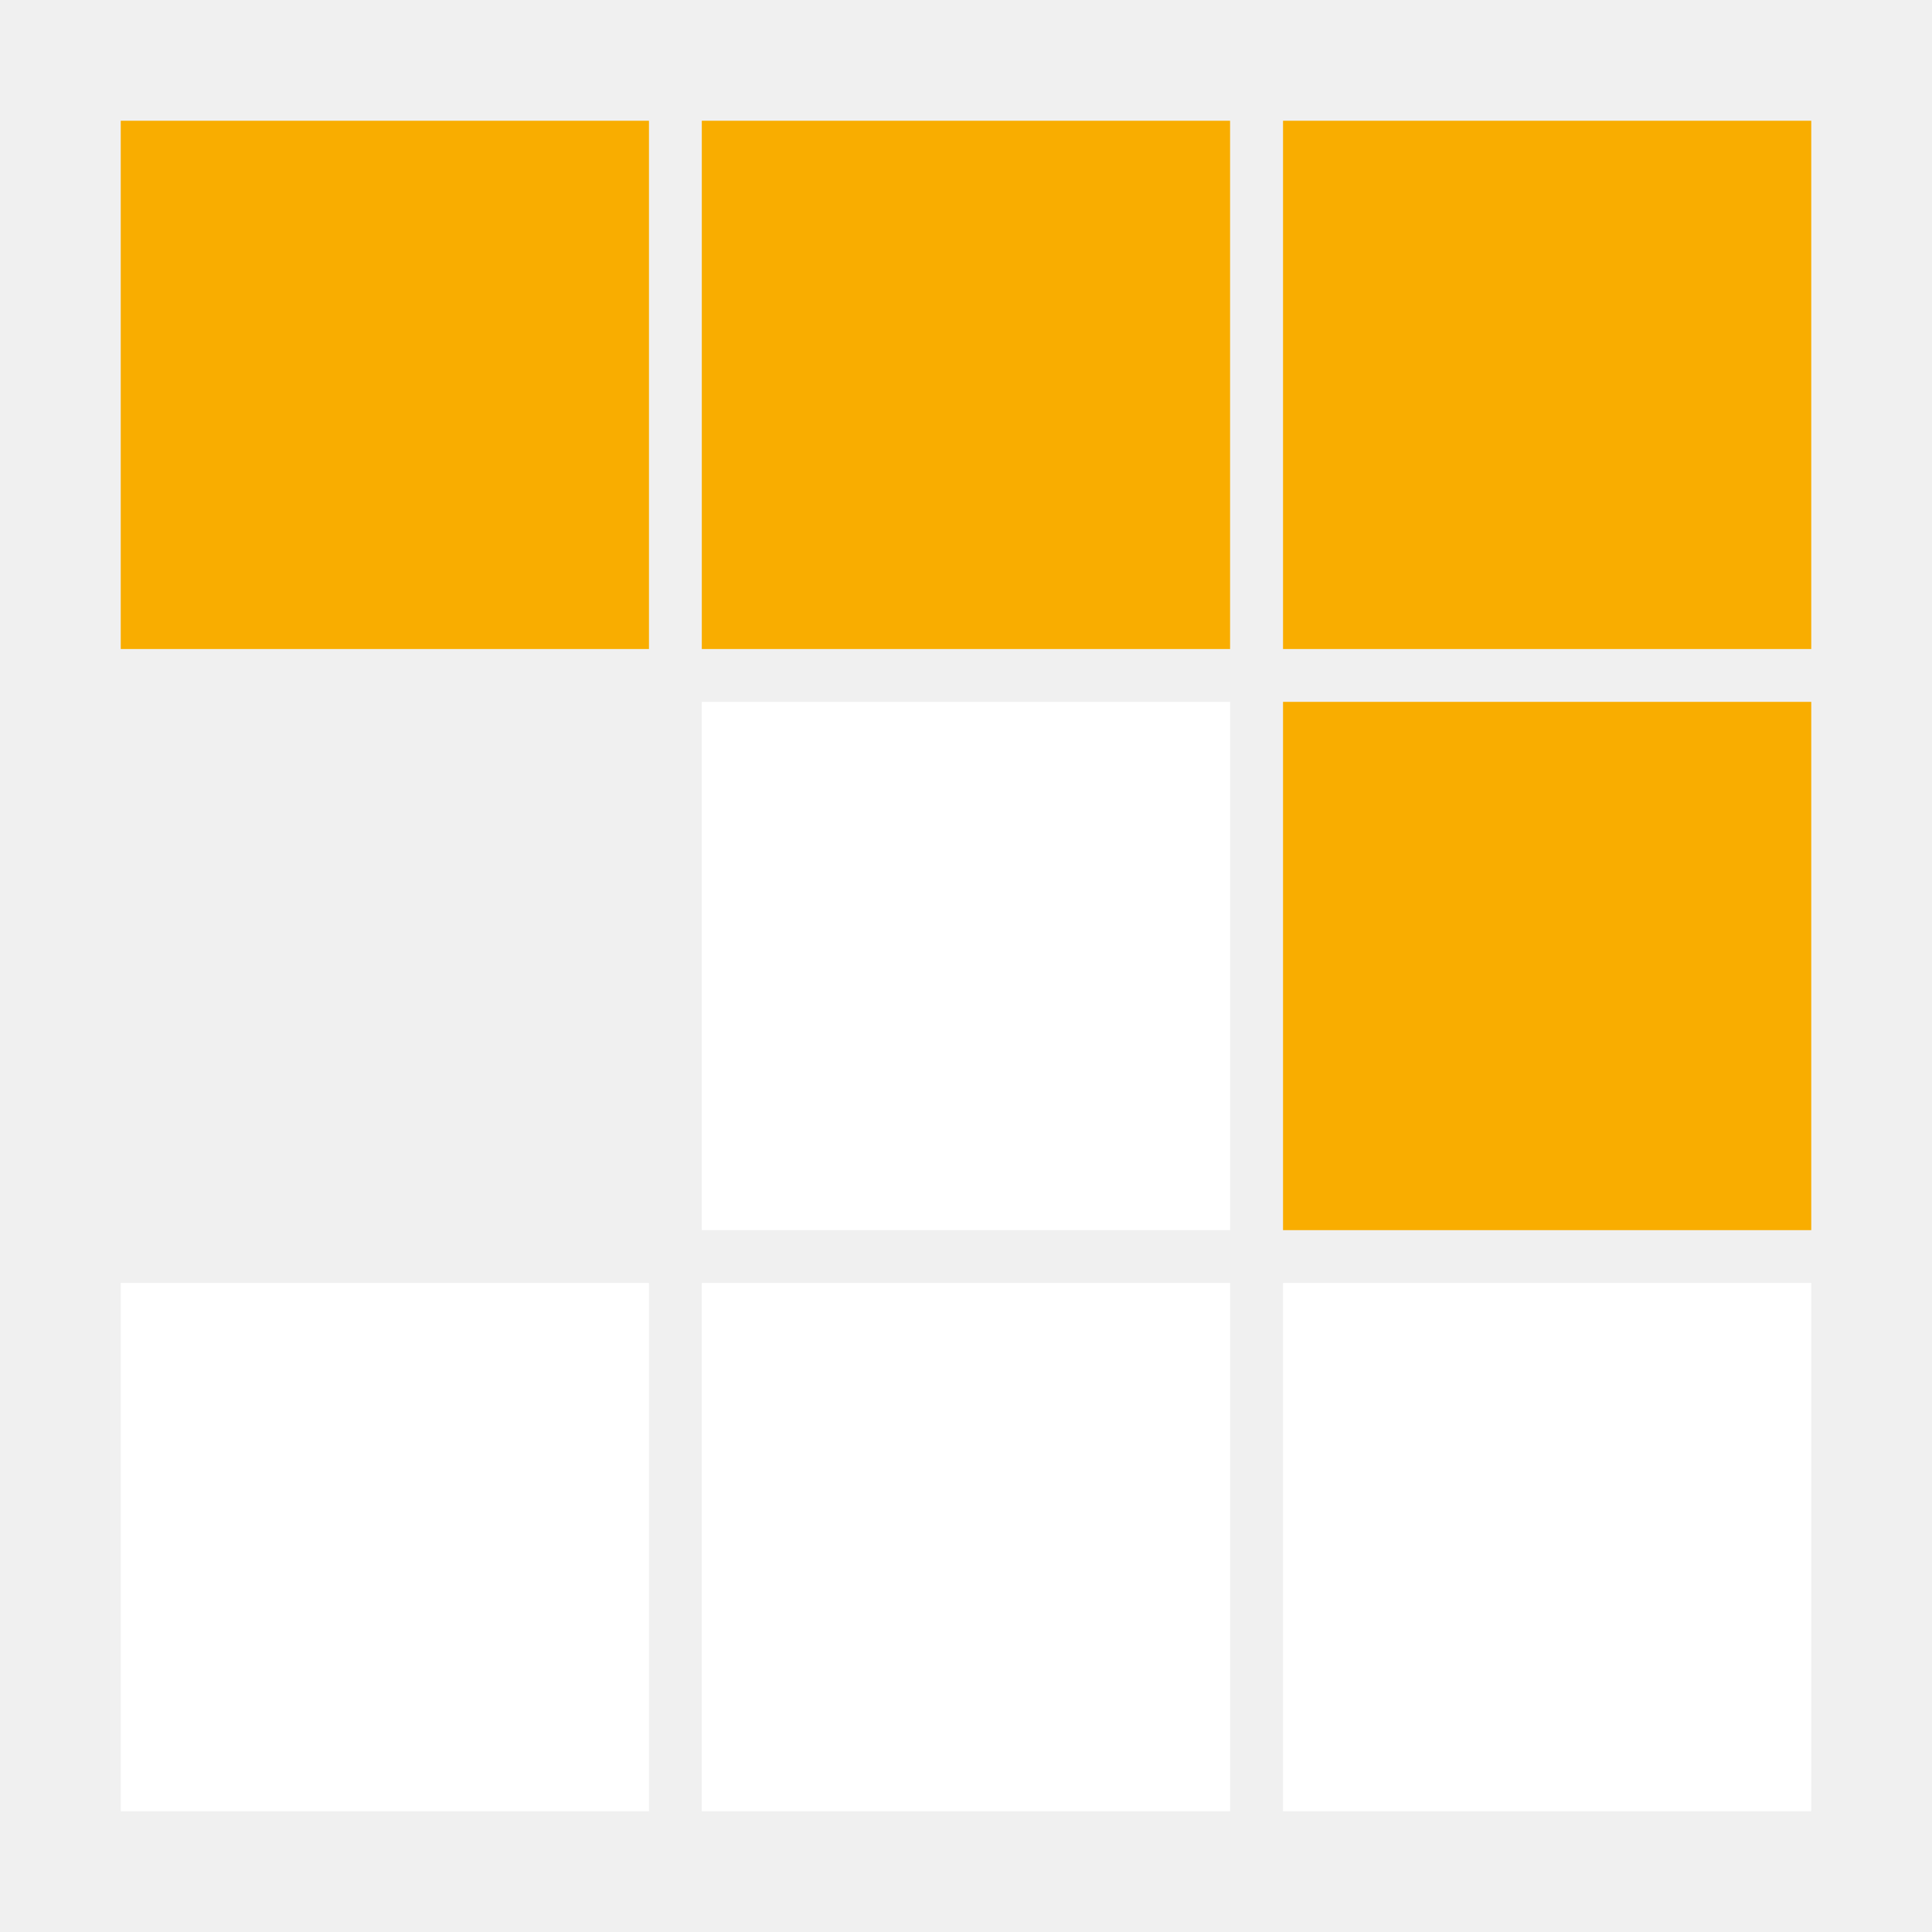
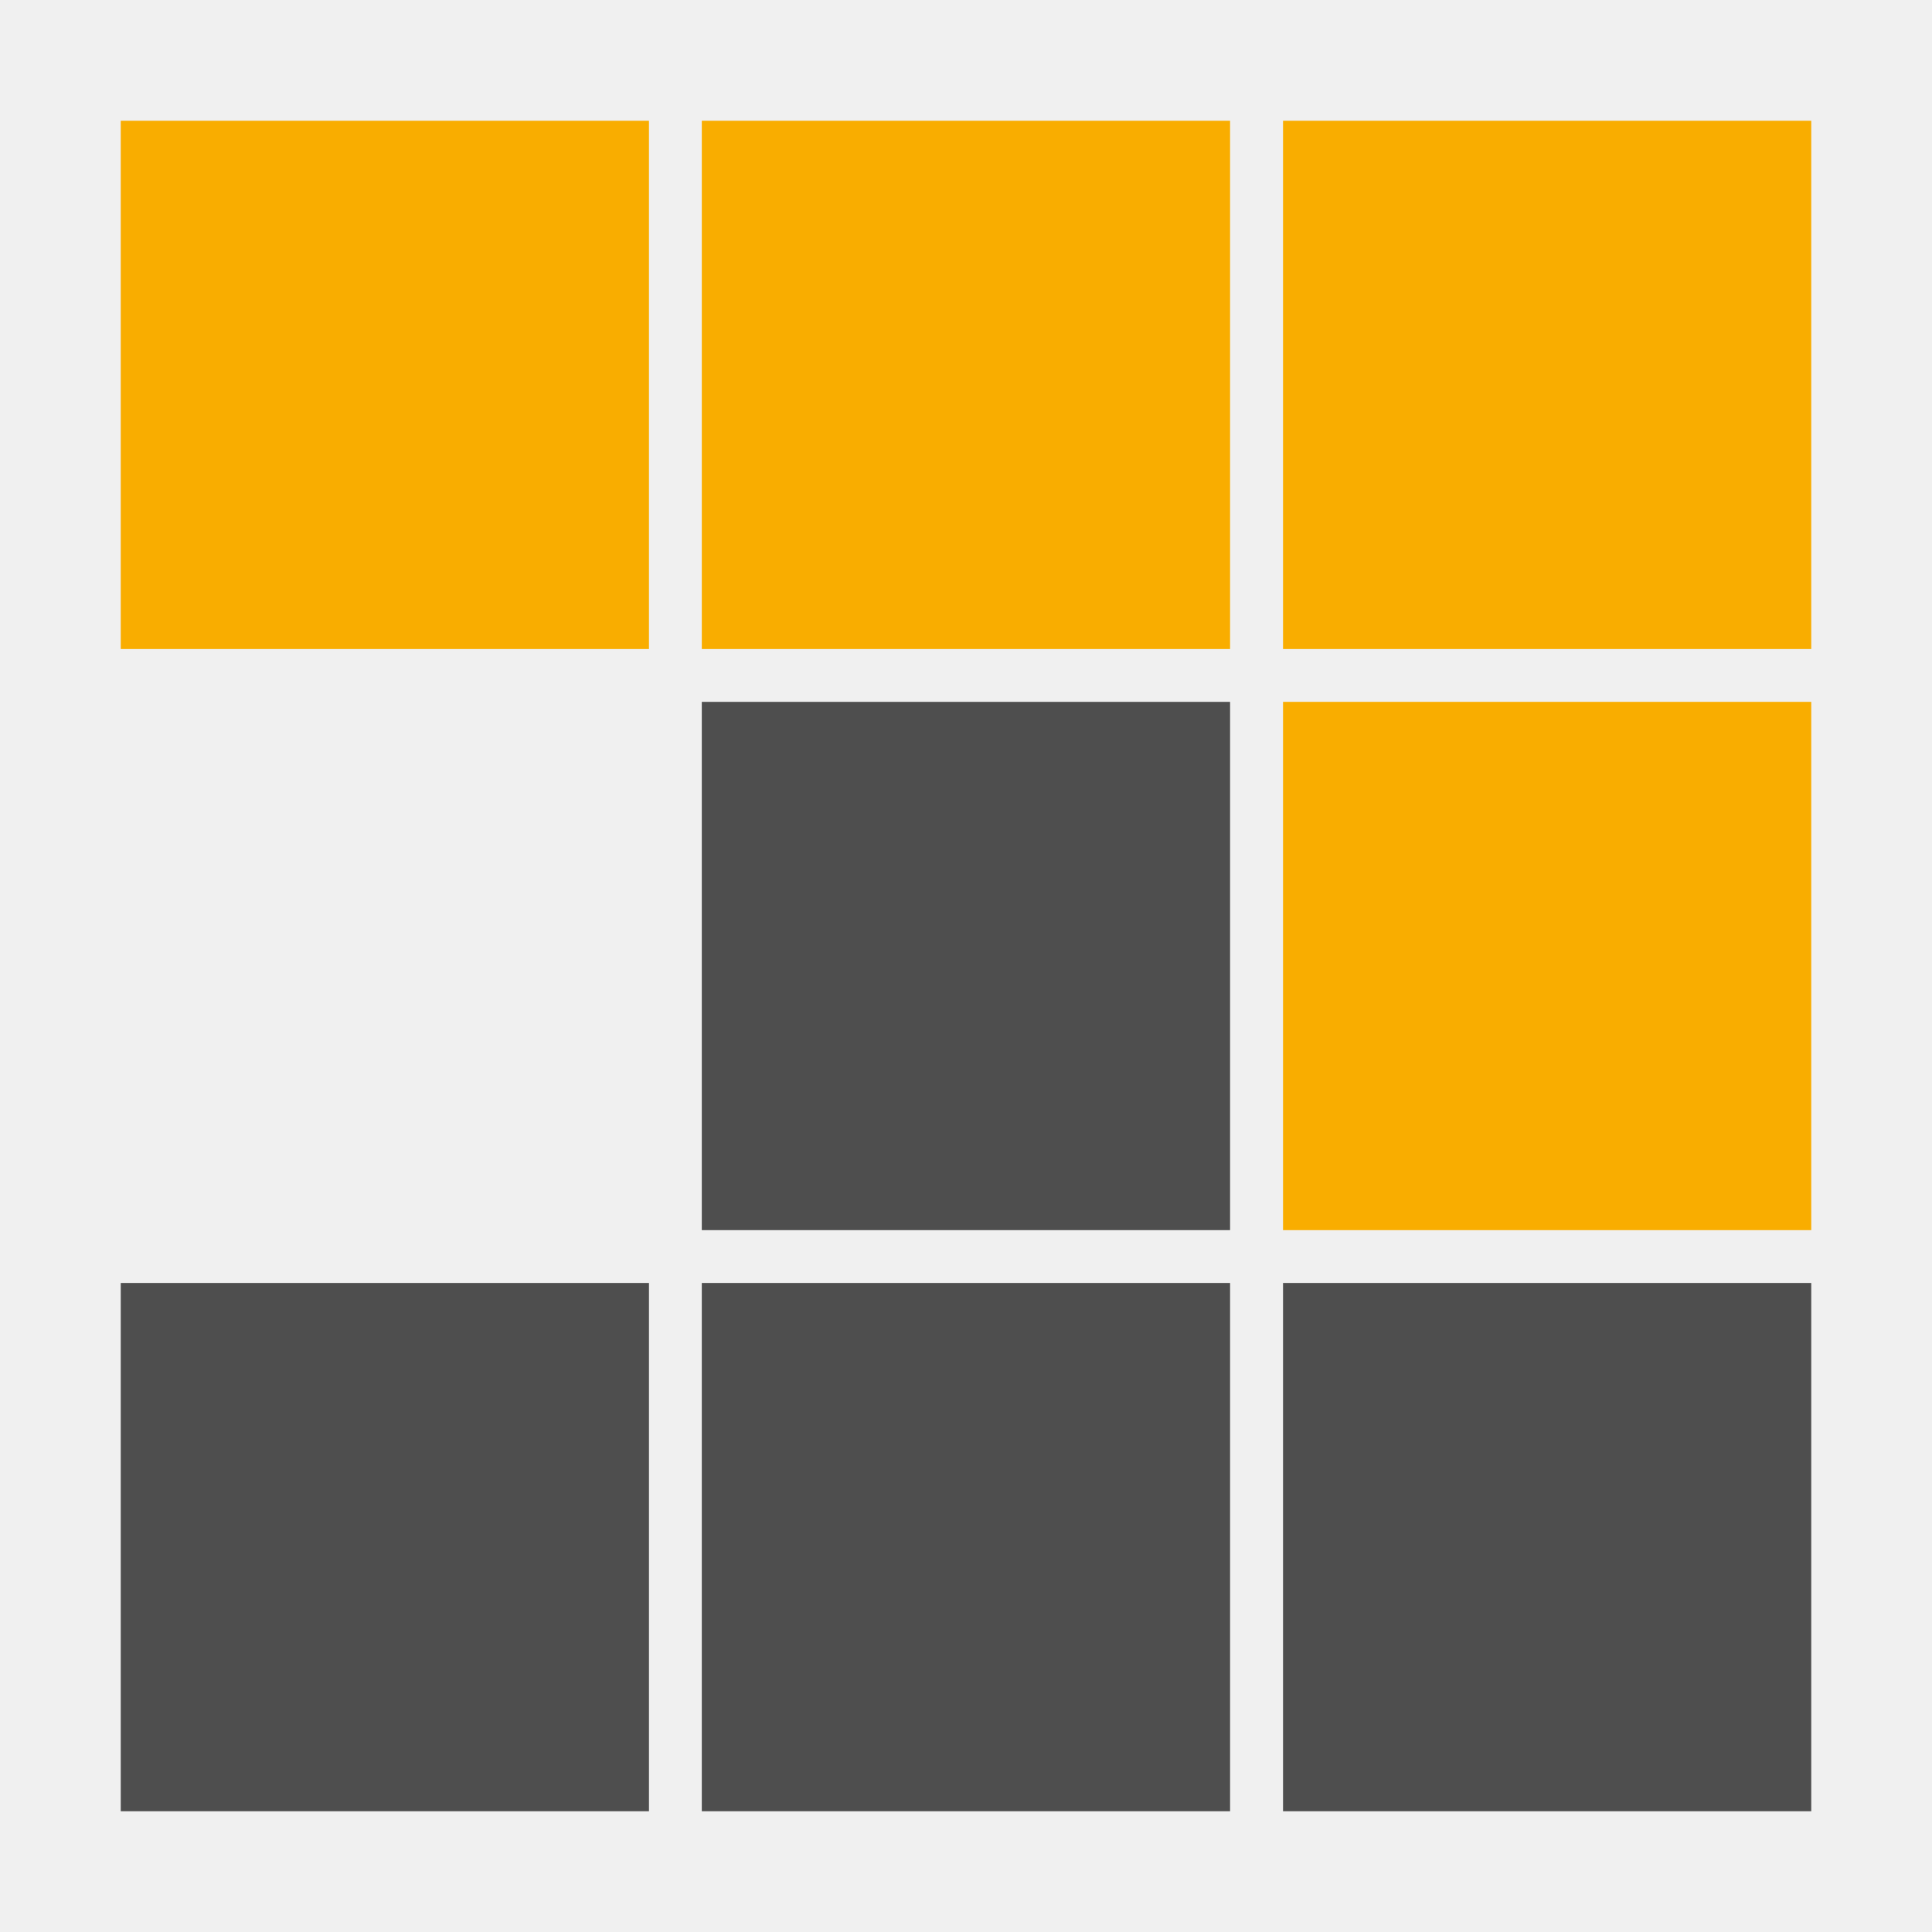
<svg xmlns="http://www.w3.org/2000/svg" viewBox="0 0 32 32">
  <path d="M30,10.75H21.251V2H30Z" style="fill:#f9ad00" />
  <path d="M20.374,10.75h-8.75V2h8.75Z" style="fill:#f9ad00" />
  <path d="M10.749,10.75H2V2h8.749Z" style="fill:#f9ad00" />
  <path d="M30,20.375H21.251v-8.75H30Z" style="fill:#f9ad00" />
-   <path d="M20.374,20.375h-8.75v-8.75h8.75Z" style="fill:#fff" />
-   <path d="M20.374,30h-8.75V21.25h8.75Z" style="fill:#fff" />
-   <path d="M30,30H21.251V21.25H30Z" style="fill:#fff" />
-   <path d="M10.749,30H2V21.25h8.749Z" style="fill:#fff" />
+   <path d="M20.374,20.375h-8.75v-8.75h8.75Z" style="fill:#4e4e4e" />
+   <path d="M20.374,30h-8.75V21.25h8.75Z" style="fill:#4e4e4e" />
+   <path d="M30,30H21.251V21.25H30Z" style="fill:#4e4e4e" />
+   <path d="M10.749,30H2V21.25h8.749Z" style="fill:#4e4e4e" />
</svg>
